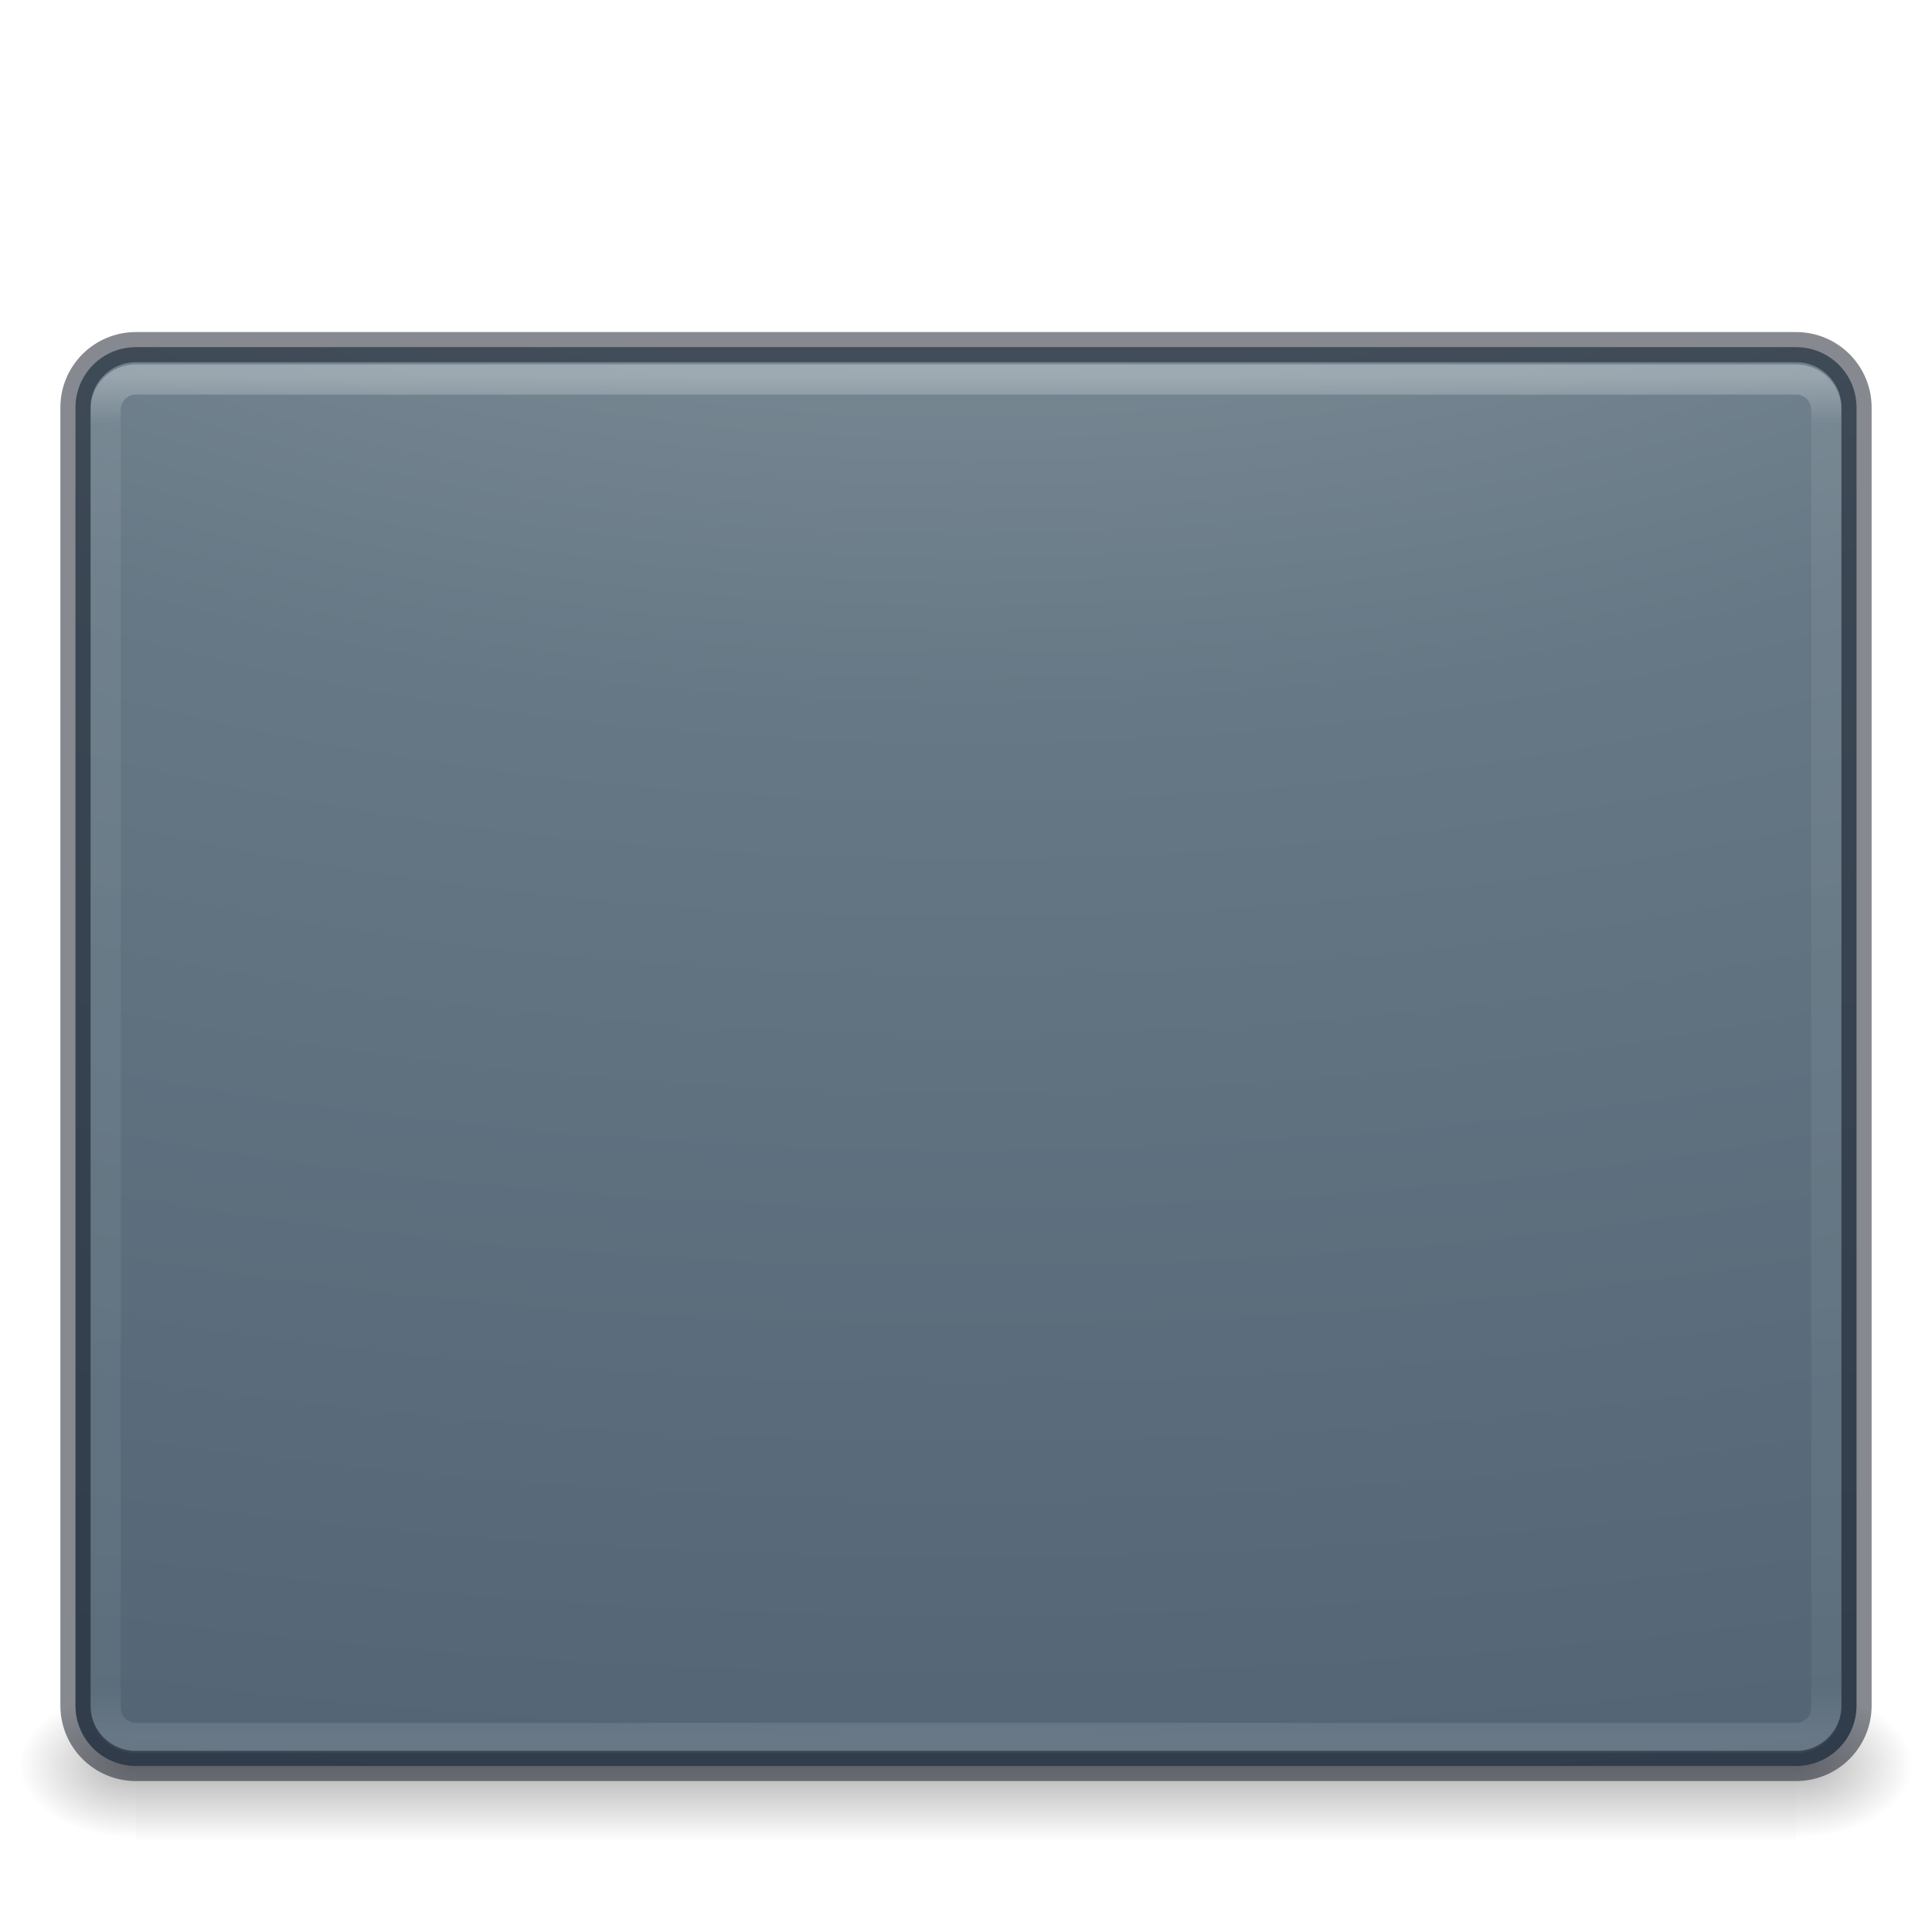
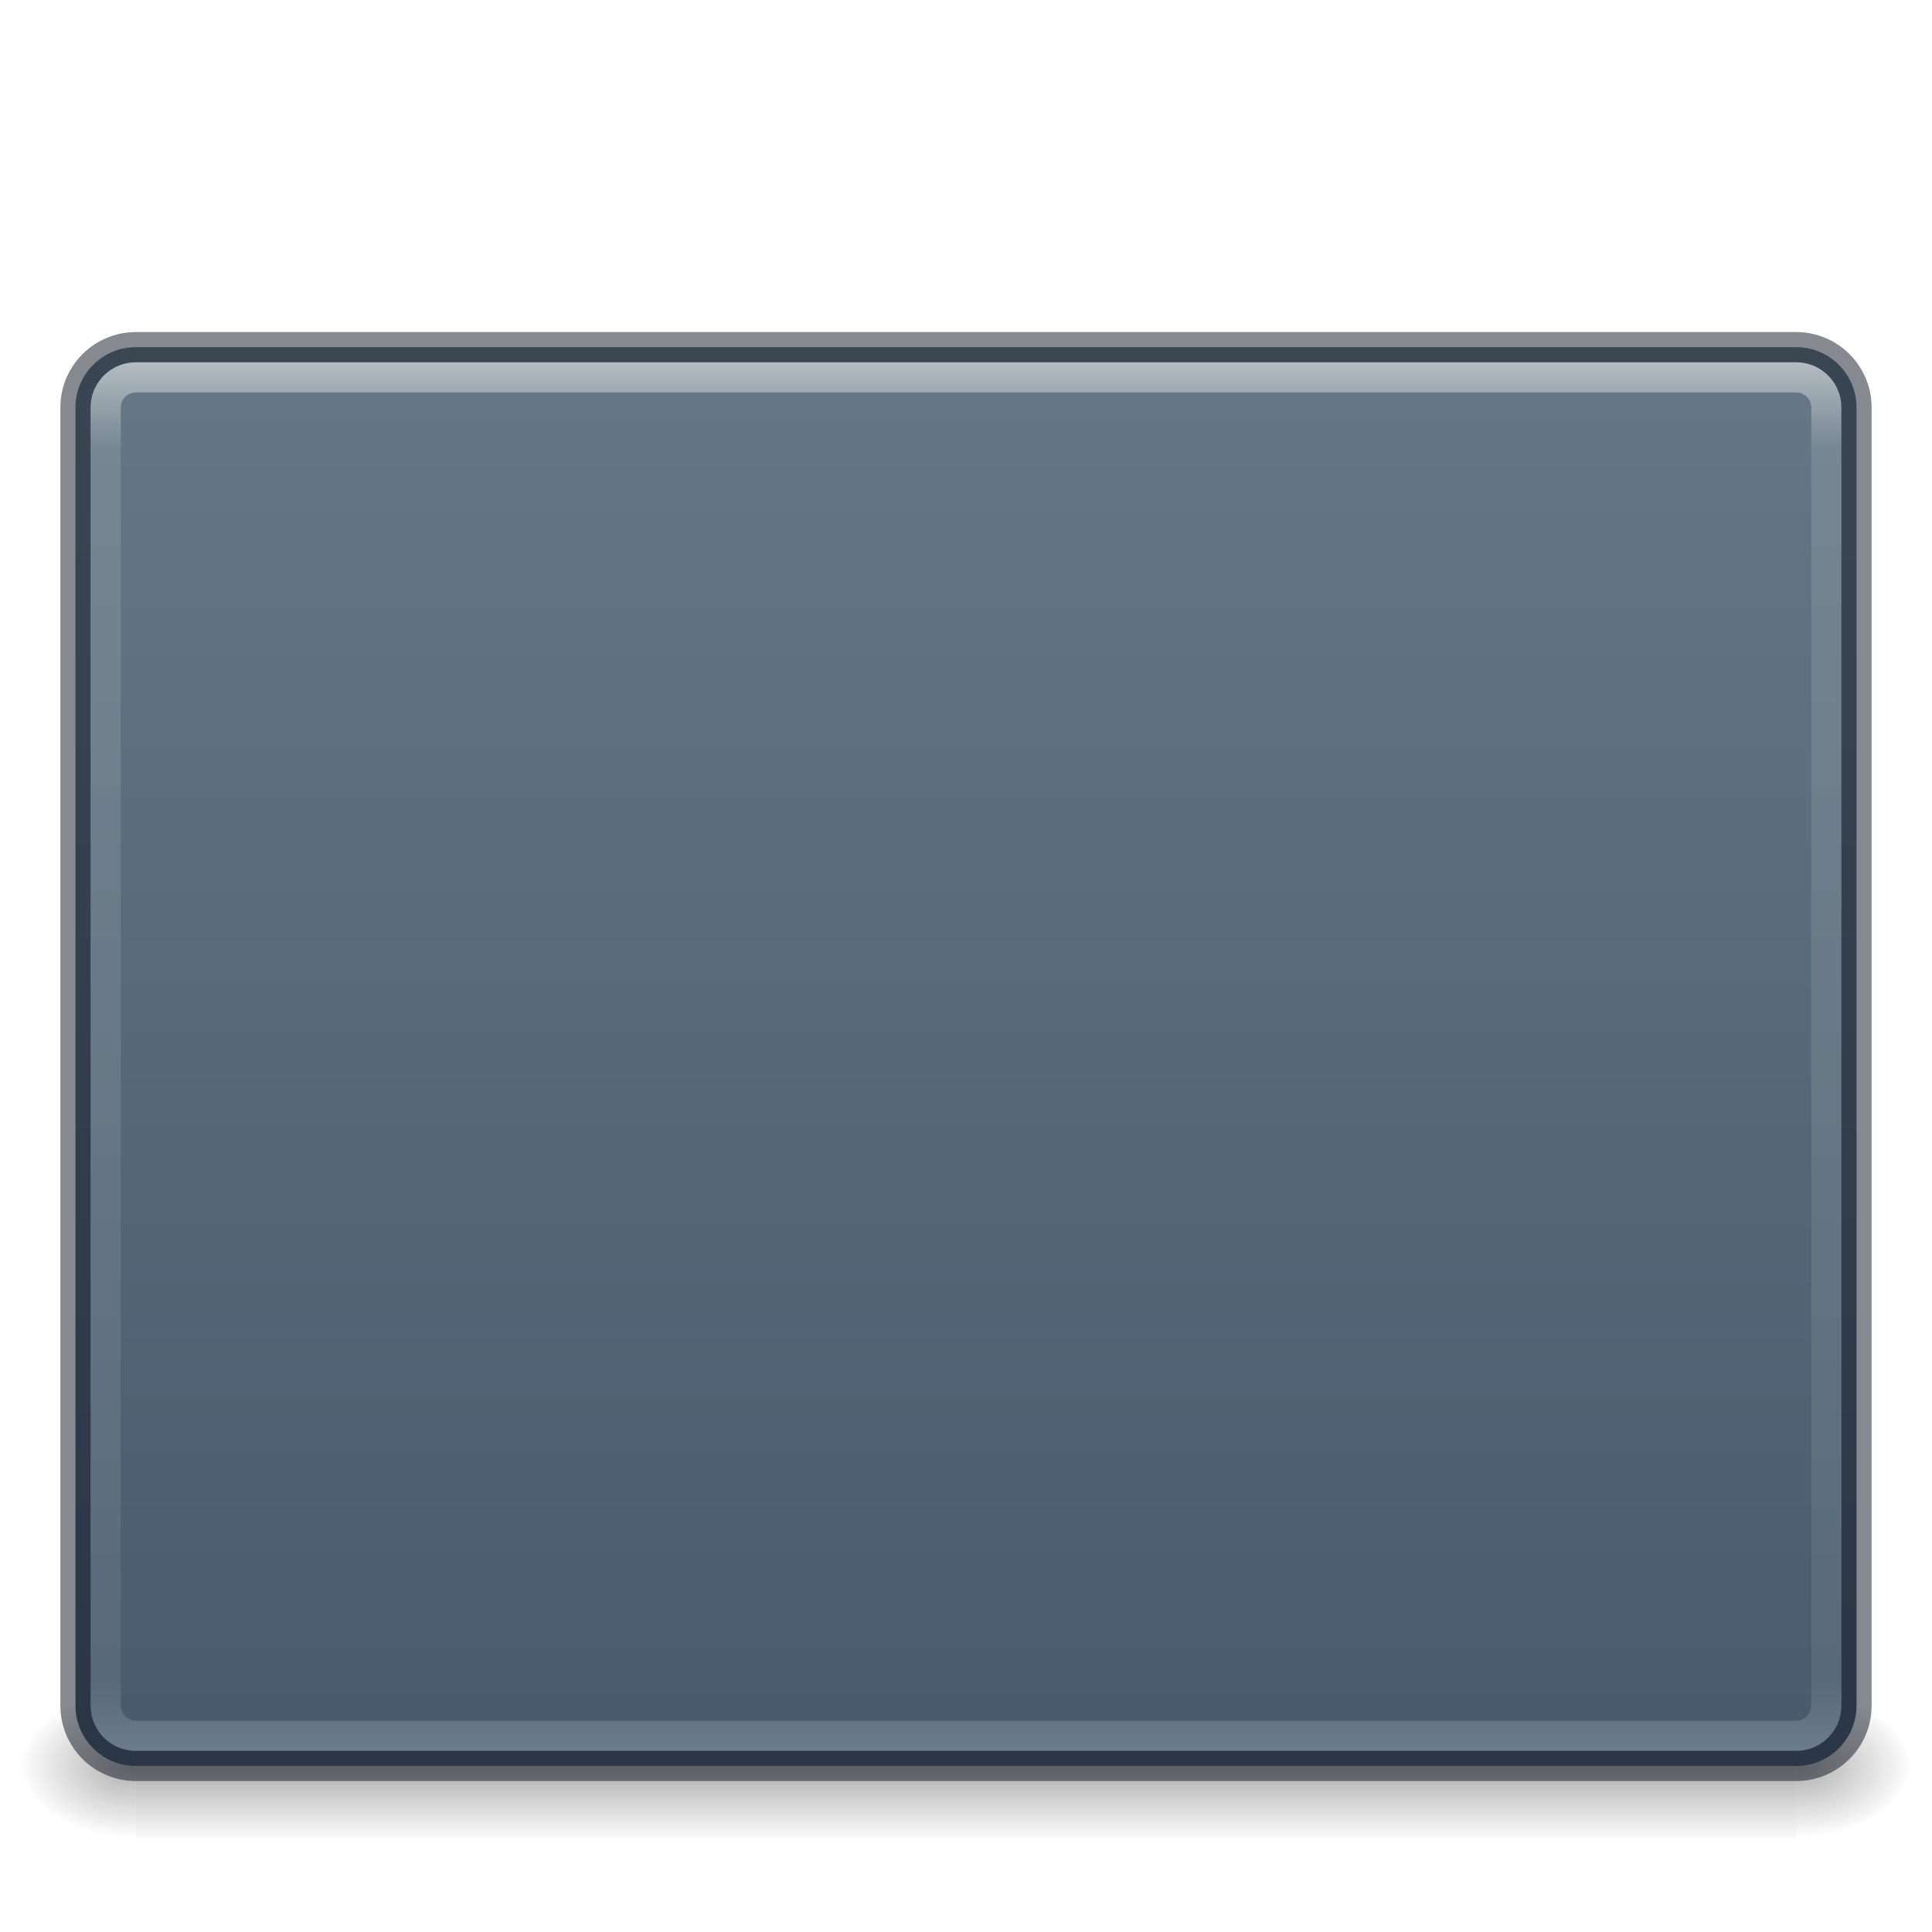
- <svg xmlns="http://www.w3.org/2000/svg" xmlns:xlink="http://www.w3.org/1999/xlink" version="1.0" width="64" height="64" id="svg2453">
+ <svg xmlns="http://www.w3.org/2000/svg" xmlns:xlink="http://www.w3.org/1999/xlink" id="svg2453" height="64" width="64" version="1.0">
  <defs id="defs2455">
+     <linearGradient id="linearGradient972">
+       <stop id="stop968" style="stop-color:#181818;stop-opacity:1" offset="0" />
+       <stop id="stop970" style="stop-color:#181818;stop-opacity:0" offset="1" />
+     </linearGradient>
+     <linearGradient id="linearGradient964">
+       <stop style="stop-color:#667885;stop-opacity:1" offset="0" id="stop960" />
+       <stop style="stop-color:#485a6c;stop-opacity:1" offset="1" id="stop962" />
+     </linearGradient>
    <linearGradient id="linearGradient3462">
-       <stop id="stop3464" style="stop-color:#ffffff;stop-opacity:1" offset="0" />
-       <stop id="stop3466" style="stop-color:#ffffff;stop-opacity:0.235" offset="0.035" />
-       <stop id="stop3468" style="stop-color:#ffffff;stop-opacity:0.157" offset="0.964" />
-       <stop id="stop3470" style="stop-color:#ffffff;stop-opacity:0.392" offset="1" />
+       <stop offset="0" style="stop-color:#ffffff;stop-opacity:1" id="stop3464" />
+       <stop offset="0.035" style="stop-color:#ffffff;stop-opacity:0.235" id="stop3466" />
+       <stop offset="0.964" style="stop-color:#ffffff;stop-opacity:0.157" id="stop3468" />
+       <stop offset="1" style="stop-color:#ffffff;stop-opacity:0.392" id="stop3470" />
    </linearGradient>
    <linearGradient id="linearGradient5060-2">
-       <stop id="stop5062-3" style="stop-color:#000000;stop-opacity:1" offset="0" />
-       <stop id="stop5064-1" style="stop-color:#000000;stop-opacity:0" offset="1" />
+       <stop offset="0" style="stop-color:#181818;stop-opacity:1" id="stop5062-3" />
+       <stop offset="1" style="stop-color:#181818;stop-opacity:0" id="stop5064-1" />
    </linearGradient>
    <linearGradient id="linearGradient5048-8">
-       <stop id="stop5050-4" style="stop-color:#000000;stop-opacity:0" offset="0" />
-       <stop id="stop5056-5" style="stop-color:#000000;stop-opacity:1" offset="0.5" />
-       <stop id="stop5052-1" style="stop-color:#000000;stop-opacity:0" offset="1" />
+       <stop offset="0" style="stop-color:#181818;stop-opacity:0" id="stop5050-4" />
+       <stop offset="0.5" style="stop-color:#181818;stop-opacity:1" id="stop5056-5" />
+       <stop offset="1" style="stop-color:#181818;stop-opacity:0" id="stop5052-1" />
    </linearGradient>
-     <radialGradient cx="605.714" cy="486.648" r="117.143" fx="605.714" fy="486.648" id="radialGradient3172" xlink:href="#linearGradient5060-2" gradientUnits="userSpaceOnUse" gradientTransform="matrix(0.03212956,0,0,0.02058823,40.13678,48.45142)" />
-     <radialGradient cx="605.714" cy="486.648" r="117.143" fx="605.714" fy="486.648" id="radialGradient3175" xlink:href="#linearGradient5060-2" gradientUnits="userSpaceOnUse" gradientTransform="matrix(-0.03212956,0,0,0.02058823,23.86322,48.45142)" />
-     <linearGradient x1="302.857" y1="366.648" x2="302.857" y2="609.505" id="linearGradient3178" xlink:href="#linearGradient5048-8" gradientUnits="userSpaceOnUse" gradientTransform="matrix(0.1139053,0,0,0.02058823,-9.168641,48.45142)" />
-     <linearGradient xlink:href="#linearGradient3462" id="linearGradient3133" gradientUnits="userSpaceOnUse" gradientTransform="matrix(1.540541,0,0,1.216216,-4.972975,5.882065)" x1="40.29" y1="5.414" x2="40.29" y2="42.438" />
-     <radialGradient xlink:href="#linearGradient2867-449-88-871-390-598-476-591-434-148-57-177-8-3-3-6-4-8-8-8-5" id="radialGradient3136" gradientUnits="userSpaceOnUse" gradientTransform="matrix(0,10.30493,-18.62392,0,218.8197,-83.93697)" cx="7.118" cy="10.031" fx="7.118" fy="10.031" r="12.672" />
-     <linearGradient id="linearGradient3680-6-6-6-3-7-1-8">
-       <stop offset="0" style="stop-color:#dcdcdc;stop-opacity:1" id="stop3682-4-6-1-3-7-7-4" />
-       <stop offset="1" style="stop-color:#ffffff;stop-opacity:1" id="stop3684-8-5-8-0-2-6-8" />
+     <radialGradient gradientTransform="matrix(0.03212956,0,0,0.02058823,40.13678,48.45142)" gradientUnits="userSpaceOnUse" xlink:href="#linearGradient972" id="radialGradient3172" fy="486.648" fx="605.714" r="117.143" cy="486.648" cx="605.714" />
+     <radialGradient gradientTransform="matrix(-0.03212956,0,0,0.02058823,23.86322,48.45142)" gradientUnits="userSpaceOnUse" xlink:href="#linearGradient5060-2" id="radialGradient3175" fy="486.648" fx="605.714" r="117.143" cy="486.648" cx="605.714" />
+     <linearGradient gradientTransform="matrix(0.1139053,0,0,0.02058823,-9.168641,48.45142)" gradientUnits="userSpaceOnUse" xlink:href="#linearGradient5048-8" id="linearGradient3178" y2="609.505" x2="302.857" y1="366.648" x1="302.857" />
+     <linearGradient y2="42.438" x2="40.29" y1="5.414" x1="40.29" gradientTransform="matrix(1.540541,0,0,1.216216,-4.972975,5.882065)" gradientUnits="userSpaceOnUse" id="linearGradient3133" xlink:href="#linearGradient3462" />
+     <radialGradient r="12.672" fy="10.031" fx="7.118" cy="10.031" cx="7.118" gradientTransform="matrix(0,10.30493,-18.62392,0,218.8197,-83.93697)" gradientUnits="userSpaceOnUse" id="radialGradient3136" xlink:href="#linearGradient2867-449-88-871-390-598-476-591-434-148-57-177-8-3-3-6-4-8-8-8-5" />
+     <linearGradient id="linearGradient2867-449-88-871-390-598-476-591-434-148-57-177-8-3-3-6-4-8-8-8-5">
+       <stop id="stop3750-1-0-7-6-6-1-3-9-3" style="stop-color:#ffffff;stop-opacity:1" offset="0" />
+       <stop id="stop3752-3-7-4-0-32-8-923-0-7" style="stop-color:#fafafa;stop-opacity:1" offset="0.262" />
+       <stop id="stop3754-1-8-5-2-7-6-7-1-9" style="stop-color:#d4d4d4;stop-opacity:1" offset="0.705" />
+       <stop id="stop3756-1-6-2-6-6-1-96-6-0" style="stop-color:#abacae;stop-opacity:1" offset="1" />
    </linearGradient>
-     <linearGradient id="linearGradient2867-449-88-871-390-598-476-591-434-148-57-177-8-3-3-6-4-8-8-8-5">
-       <stop offset="0" style="stop-color:#95a3ab;stop-opacity:1" id="stop3750-1-0-7-6-6-1-3-9-3" />
-       <stop offset="0.262" style="stop-color:#667885;stop-opacity:1" id="stop3752-3-7-4-0-32-8-923-0-7" />
-       <stop offset="0.705" style="stop-color:#485a6c;stop-opacity:1" id="stop3754-1-8-5-2-7-6-7-1-9" />
-       <stop offset="1" style="stop-color:#273445;stop-opacity:1" id="stop3756-1-6-2-6-6-1-96-6-0" />
+     <linearGradient xlink:href="#linearGradient964" id="linearGradient966" x1="32" y1="11.5" x2="32" y2="58.5" gradientUnits="userSpaceOnUse" />
+     <linearGradient x1="24" y1="13.507" x2="24" y2="45.534" id="linearGradient3381-5-4" xlink:href="#linearGradient3924-2-2-5-8" gradientUnits="userSpaceOnUse" gradientTransform="matrix(1.432432,0,0,1.434013,-7.37838,-7.368094)" />
+     <linearGradient id="linearGradient3924-2-2-5-8">
+       <stop id="stop3926-9-4-9-6" style="stop-color:#ffffff;stop-opacity:1" offset="0" />
+       <stop id="stop3928-9-8-6-5" style="stop-color:#ffffff;stop-opacity:0.235" offset="0.063" />
+       <stop id="stop3930-3-5-1-7" style="stop-color:#ffffff;stop-opacity:0.157" offset="0.951" />
+       <stop id="stop3932-8-0-4-8" style="stop-color:#ffffff;stop-opacity:0.392" offset="1" />
    </linearGradient>
-     <linearGradient y2="-1" x2="59.485" y1="35" x1="59.485" gradientTransform="matrix(1.425,0,0,0.9545457,-49.70562,12.8709)" gradientUnits="userSpaceOnUse" id="linearGradient4565" xlink:href="#linearGradient3680-6-6-6-3-7-1-8" />
  </defs>
-   <g id="g4168">
-     <rect style="opacity:0.3;fill:url(#linearGradient3178);fill-opacity:1;fill-rule:nonzero;stroke:none;stroke-width:1;marker:none;visibility:visible;display:inline;overflow:visible" id="rect2879-0" y="56" x="4.5" height="5" width="55" />
-     <path style="opacity:0.3;fill:url(#radialGradient3175);fill-opacity:1;fill-rule:nonzero;stroke:none;stroke-width:1;marker:none;visibility:visible;display:inline;overflow:visible" id="path2881-4" d="m 4.5,56 c 0,0 0,5 0,5 -1.655,0.01 -4,-1.12 -4,-2.5 0,-1.38 1.846,-2.499 4,-2.499 z" />
-     <path style="opacity:0.3;fill:url(#radialGradient3172);fill-opacity:1;fill-rule:nonzero;stroke:none;stroke-width:1;marker:none;visibility:visible;display:inline;overflow:visible" id="path2883-6" d="m 59.5,56 c 0,0 0,5 0,5 1.655,0.01 4,-1.12 4,-2.5 0,-1.38 -1.846,-2.499 -4,-2.499 z" />
-     <rect style="opacity:1;color:#000000;fill:url(#radialGradient3136);fill-opacity:1;fill-rule:nonzero;stroke:none;stroke-width:1;marker:none;visibility:visible;display:inline;overflow:visible;enable-background:accumulate" id="rect5505-21-3-8-5-2" y="11.5" x="2.5" ry="2" rx="2" height="47" width="59" />
-     <rect style="opacity:0.3;fill:none;stroke:url(#linearGradient3133);stroke-width:1;stroke-linecap:round;stroke-linejoin:round;stroke-miterlimit:4;stroke-opacity:1;stroke-dasharray:none;stroke-dashoffset:0" id="rect6741-5-0-2-3" y="12.571" x="3.5" ry="1" rx="1" height="45" width="57" />
-     <rect style="opacity:0.5;color:#000000;fill:none;stroke:#0e141f;stroke-width:1;stroke-linecap:round;stroke-linejoin:round;stroke-miterlimit:4;stroke-opacity:1;stroke-dasharray:none;stroke-dashoffset:0;marker:none;visibility:visible;display:inline;overflow:visible;enable-background:accumulate;clip-rule:nonzero;isolation:auto;mix-blend-mode:normal;color-interpolation:sRGB;color-interpolation-filters:linearRGB;solid-color:#000000;solid-opacity:1;fill-opacity:1;fill-rule:nonzero;filter-blend-mode:normal;filter-gaussianBlur-deviation:0;color-rendering:auto;image-rendering:auto;shape-rendering:auto;text-rendering:auto" id="rect5505-21-3-8-9-1-1" y="11.5" x="2.5" ry="2" rx="2" height="47" width="59" />
+   <g id="g958" style="opacity:0.6">
+     <rect width="55" height="5" x="4.5" y="56" id="rect2879-0" style="display:inline;overflow:visible;visibility:visible;opacity:0.6;fill:url(#linearGradient3178);fill-opacity:1;fill-rule:nonzero;stroke:none;stroke-width:1;marker:none" />
+     <path d="m 4.5,56 c 0,0 0,5 0,5 -1.655,0.01 -4,-1.12 -4,-2.5 0,-1.38 1.846,-2.499 4,-2.499 z" id="path2881-4" style="display:inline;overflow:visible;visibility:visible;opacity:0.6;fill:url(#radialGradient3175);fill-opacity:1;fill-rule:nonzero;stroke:none;stroke-width:1;marker:none" />
+     <path d="m 59.5,56 c 0,0 0,5 0,5 1.655,0.01 4,-1.12 4,-2.5 0,-1.38 -1.846,-2.499 -4,-2.499 z" id="path2883-6" style="display:inline;overflow:visible;visibility:visible;opacity:0.6;fill:url(#radialGradient3172);fill-opacity:1;fill-rule:nonzero;stroke:none;stroke-width:1;marker:none" />
  </g>
+   <rect style="opacity:1;vector-effect:none;fill:url(#linearGradient966);fill-opacity:1;stroke:none;stroke-width:1;stroke-linecap:round;stroke-linejoin:round;stroke-miterlimit:4;stroke-dasharray:none;stroke-dashoffset:0;stroke-opacity:1" id="rect894" width="59" height="47" x="2.5" y="11.5" rx="2" ry="2" />
+   <rect style="opacity:0.5;vector-effect:none;fill:none;fill-opacity:1;stroke:url(#linearGradient3381-5-4);stroke-width:1;stroke-linecap:round;stroke-linejoin:round;stroke-miterlimit:4;stroke-dasharray:none;stroke-dashoffset:0;stroke-opacity:1" id="rect6741-5-0-2-3" y="12.5" x="3.5" ry="1" rx="1" height="45" width="57" />
+   <rect style="color:#000000;clip-rule:nonzero;display:inline;overflow:visible;visibility:visible;opacity:0.5;isolation:auto;mix-blend-mode:normal;color-interpolation:sRGB;color-interpolation-filters:linearRGB;solid-color:#000000;solid-opacity:1;fill:none;fill-opacity:1;fill-rule:nonzero;stroke:#0e141f;stroke-width:1;stroke-linecap:round;stroke-linejoin:round;stroke-miterlimit:4;stroke-dasharray:none;stroke-dashoffset:0;stroke-opacity:1;marker:none;color-rendering:auto;image-rendering:auto;shape-rendering:auto;text-rendering:auto;enable-background:accumulate" id="rect5505-21-3-8-9-1-1" y="11.5" x="2.5" ry="2" rx="2" height="47" width="59" />
</svg>
